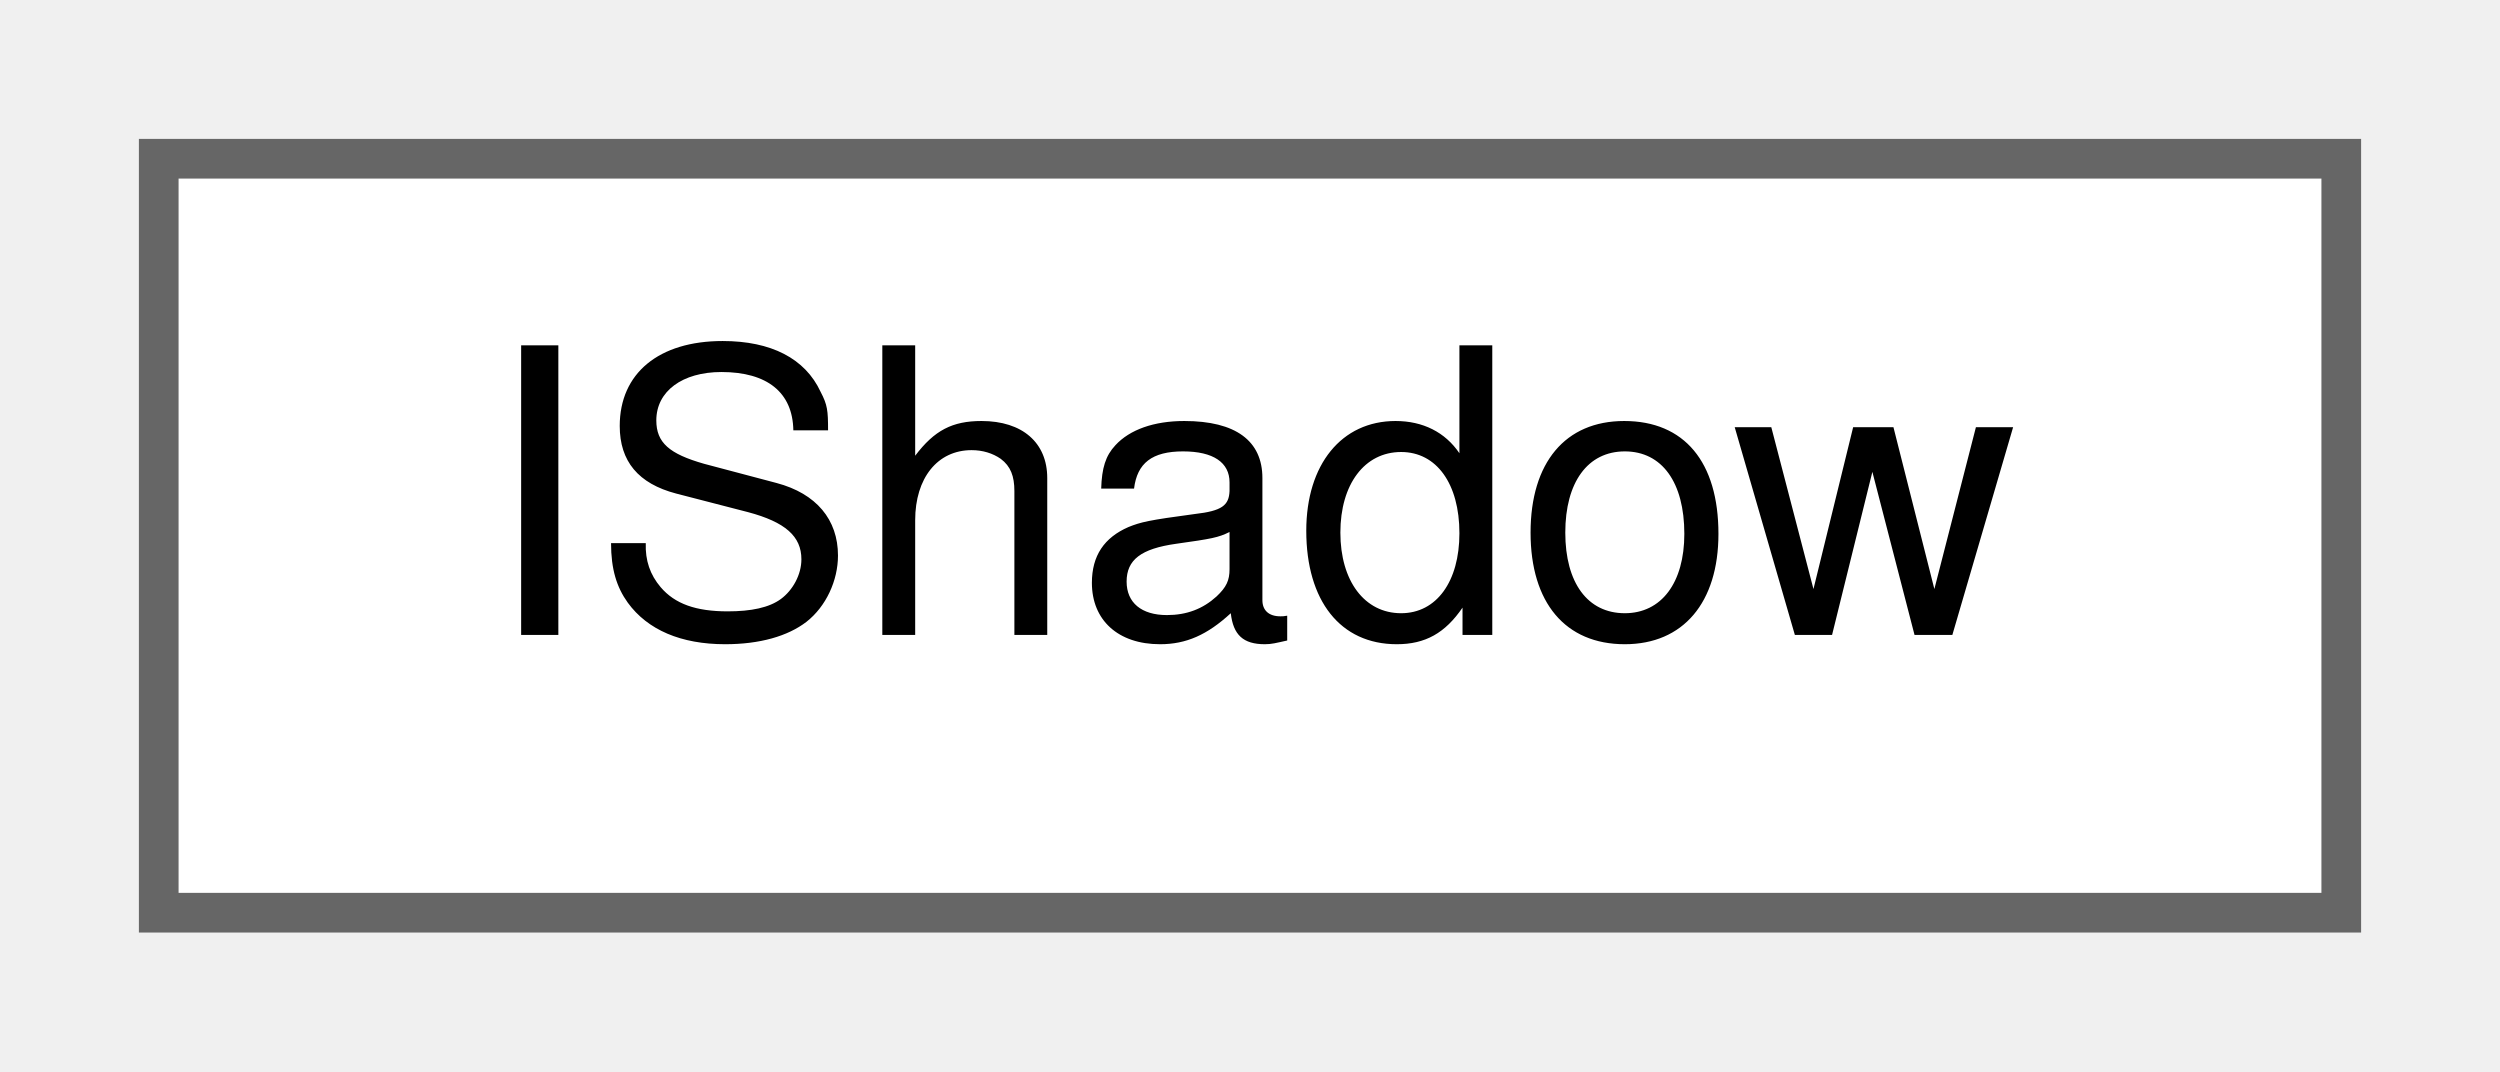
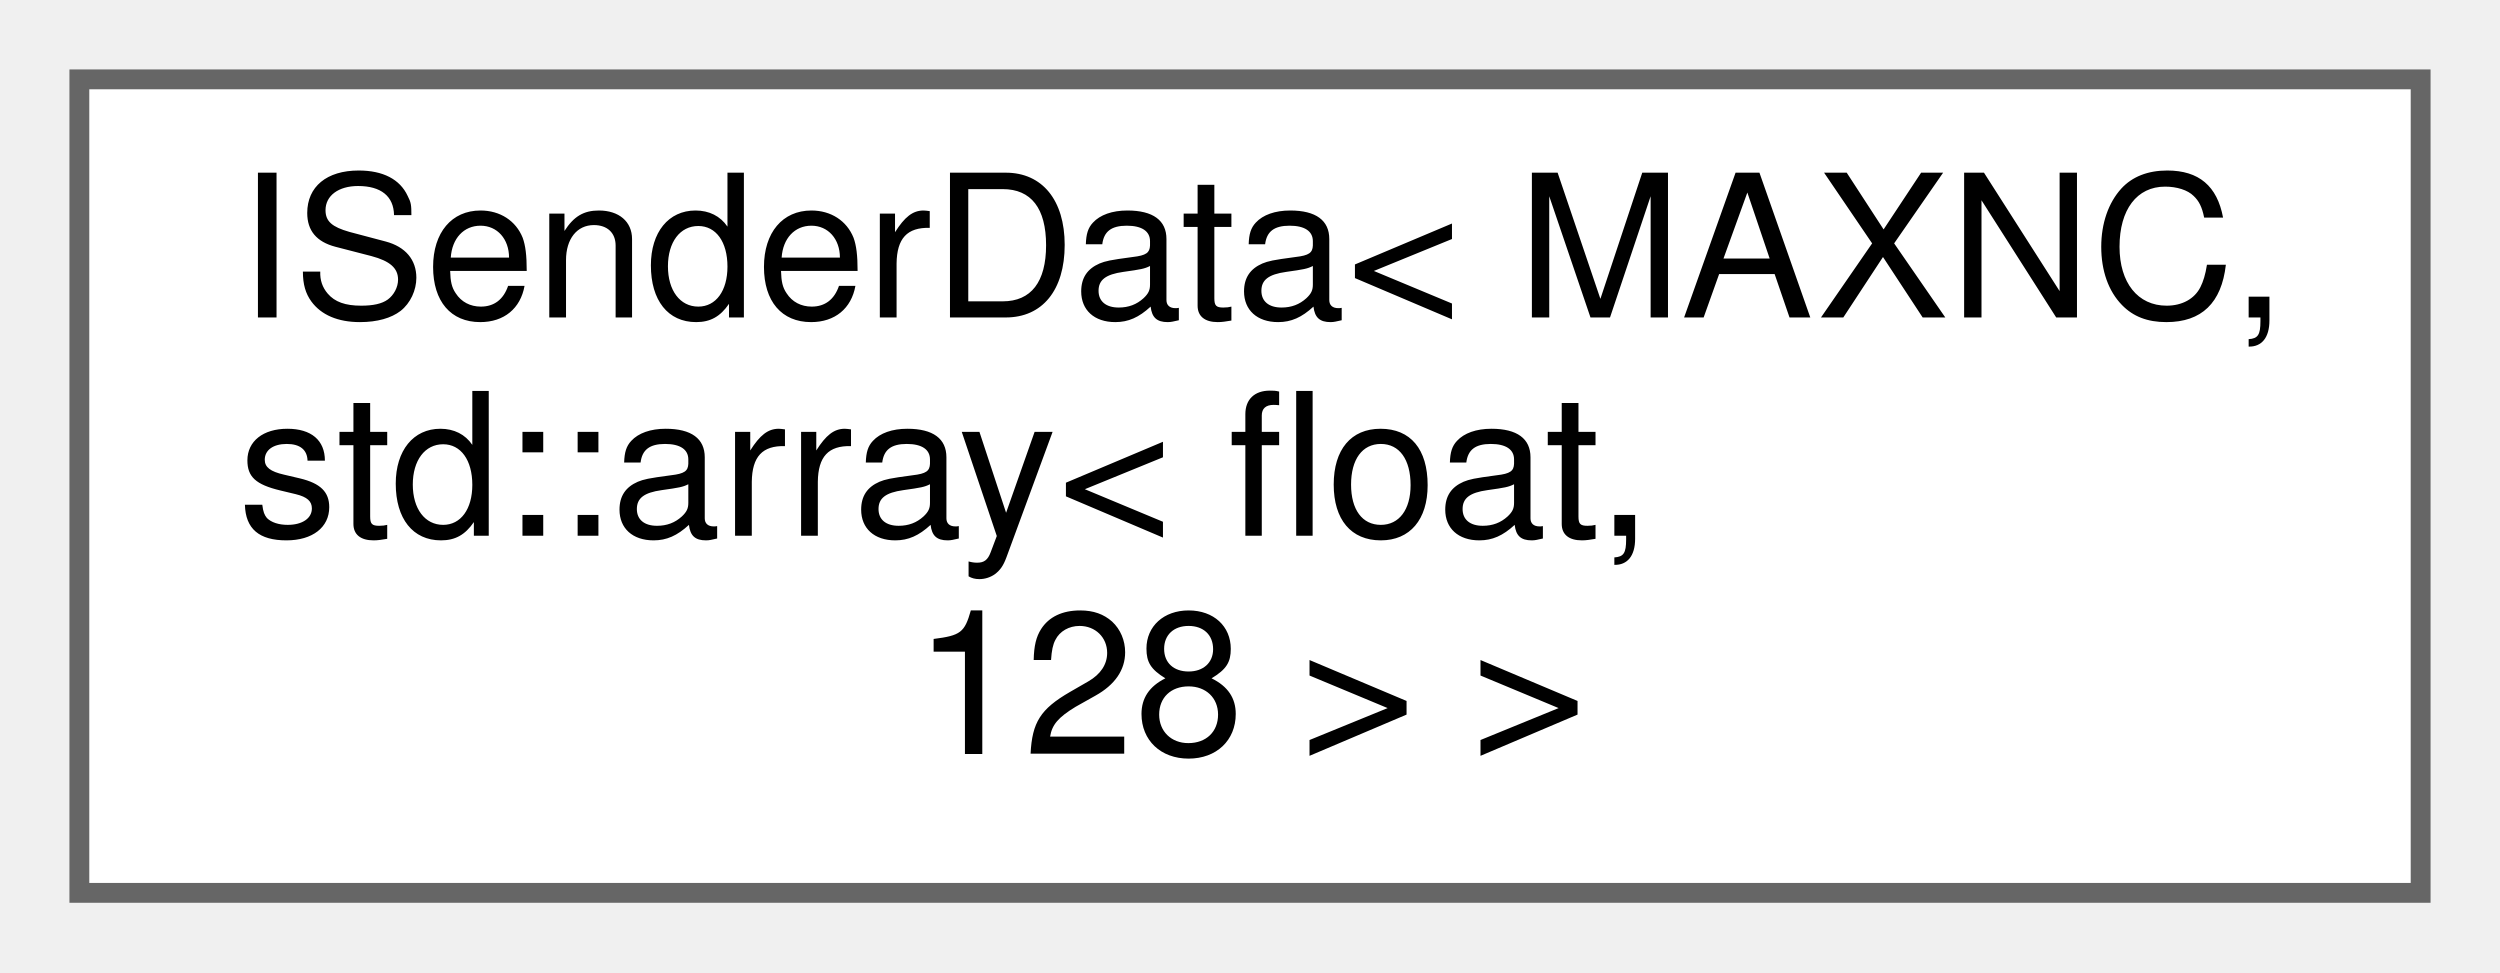
- <svg xmlns="http://www.w3.org/2000/svg" xmlns:xlink="http://www.w3.org/1999/xlink" width="63pt" height="27pt" viewBox="0.00 0.00 63.00 27.00">
-   <g id="graph0" class="graph" transform="scale(1 1) rotate(0) translate(4 23)">
+ <svg xmlns="http://www.w3.org/2000/svg" xmlns:xlink="http://www.w3.org/1999/xlink" width="126pt" height="49pt" viewBox="0.00 0.00 126.00 49.00">
+   <g id="graph0" class="graph" transform="scale(1 1) rotate(0) translate(4 45)">
    <g id="node1" class="node">
      <g id="a_node1">
-         <a xlink:href="struct_i_shadow.html" target="_top" xlink:title="Used to specify properties of a drop-shadow to a layer.">
-           <polygon fill="white" stroke="#666666" points="55,-19 0,-19 0,0 55,0 55,-19" />
-           <text text-anchor="middle" x="27.5" y="-7" font-family="Helvetica,sans-Serif" font-size="10.00">IShadow</text>
+         <a xlink:href="struct_i_sender_data.html" target="_top" xlink:title=" ">
+           <polygon fill="white" stroke="#666666" points="118,-41 0,-41 0,0 118,0 118,-41" />
+           <text text-anchor="start" x="8" y="-29" font-family="Helvetica,sans-Serif" font-size="10.00">ISenderData&lt; MAXNC,</text>
+           <text text-anchor="start" x="8" y="-18" font-family="Helvetica,sans-Serif" font-size="10.00"> std::array&lt; float,</text>
+           <text text-anchor="middle" x="59" y="-7" font-family="Helvetica,sans-Serif" font-size="10.00"> 128 &gt; &gt;</text>
        </a>
      </g>
    </g>
  </g>
</svg>
